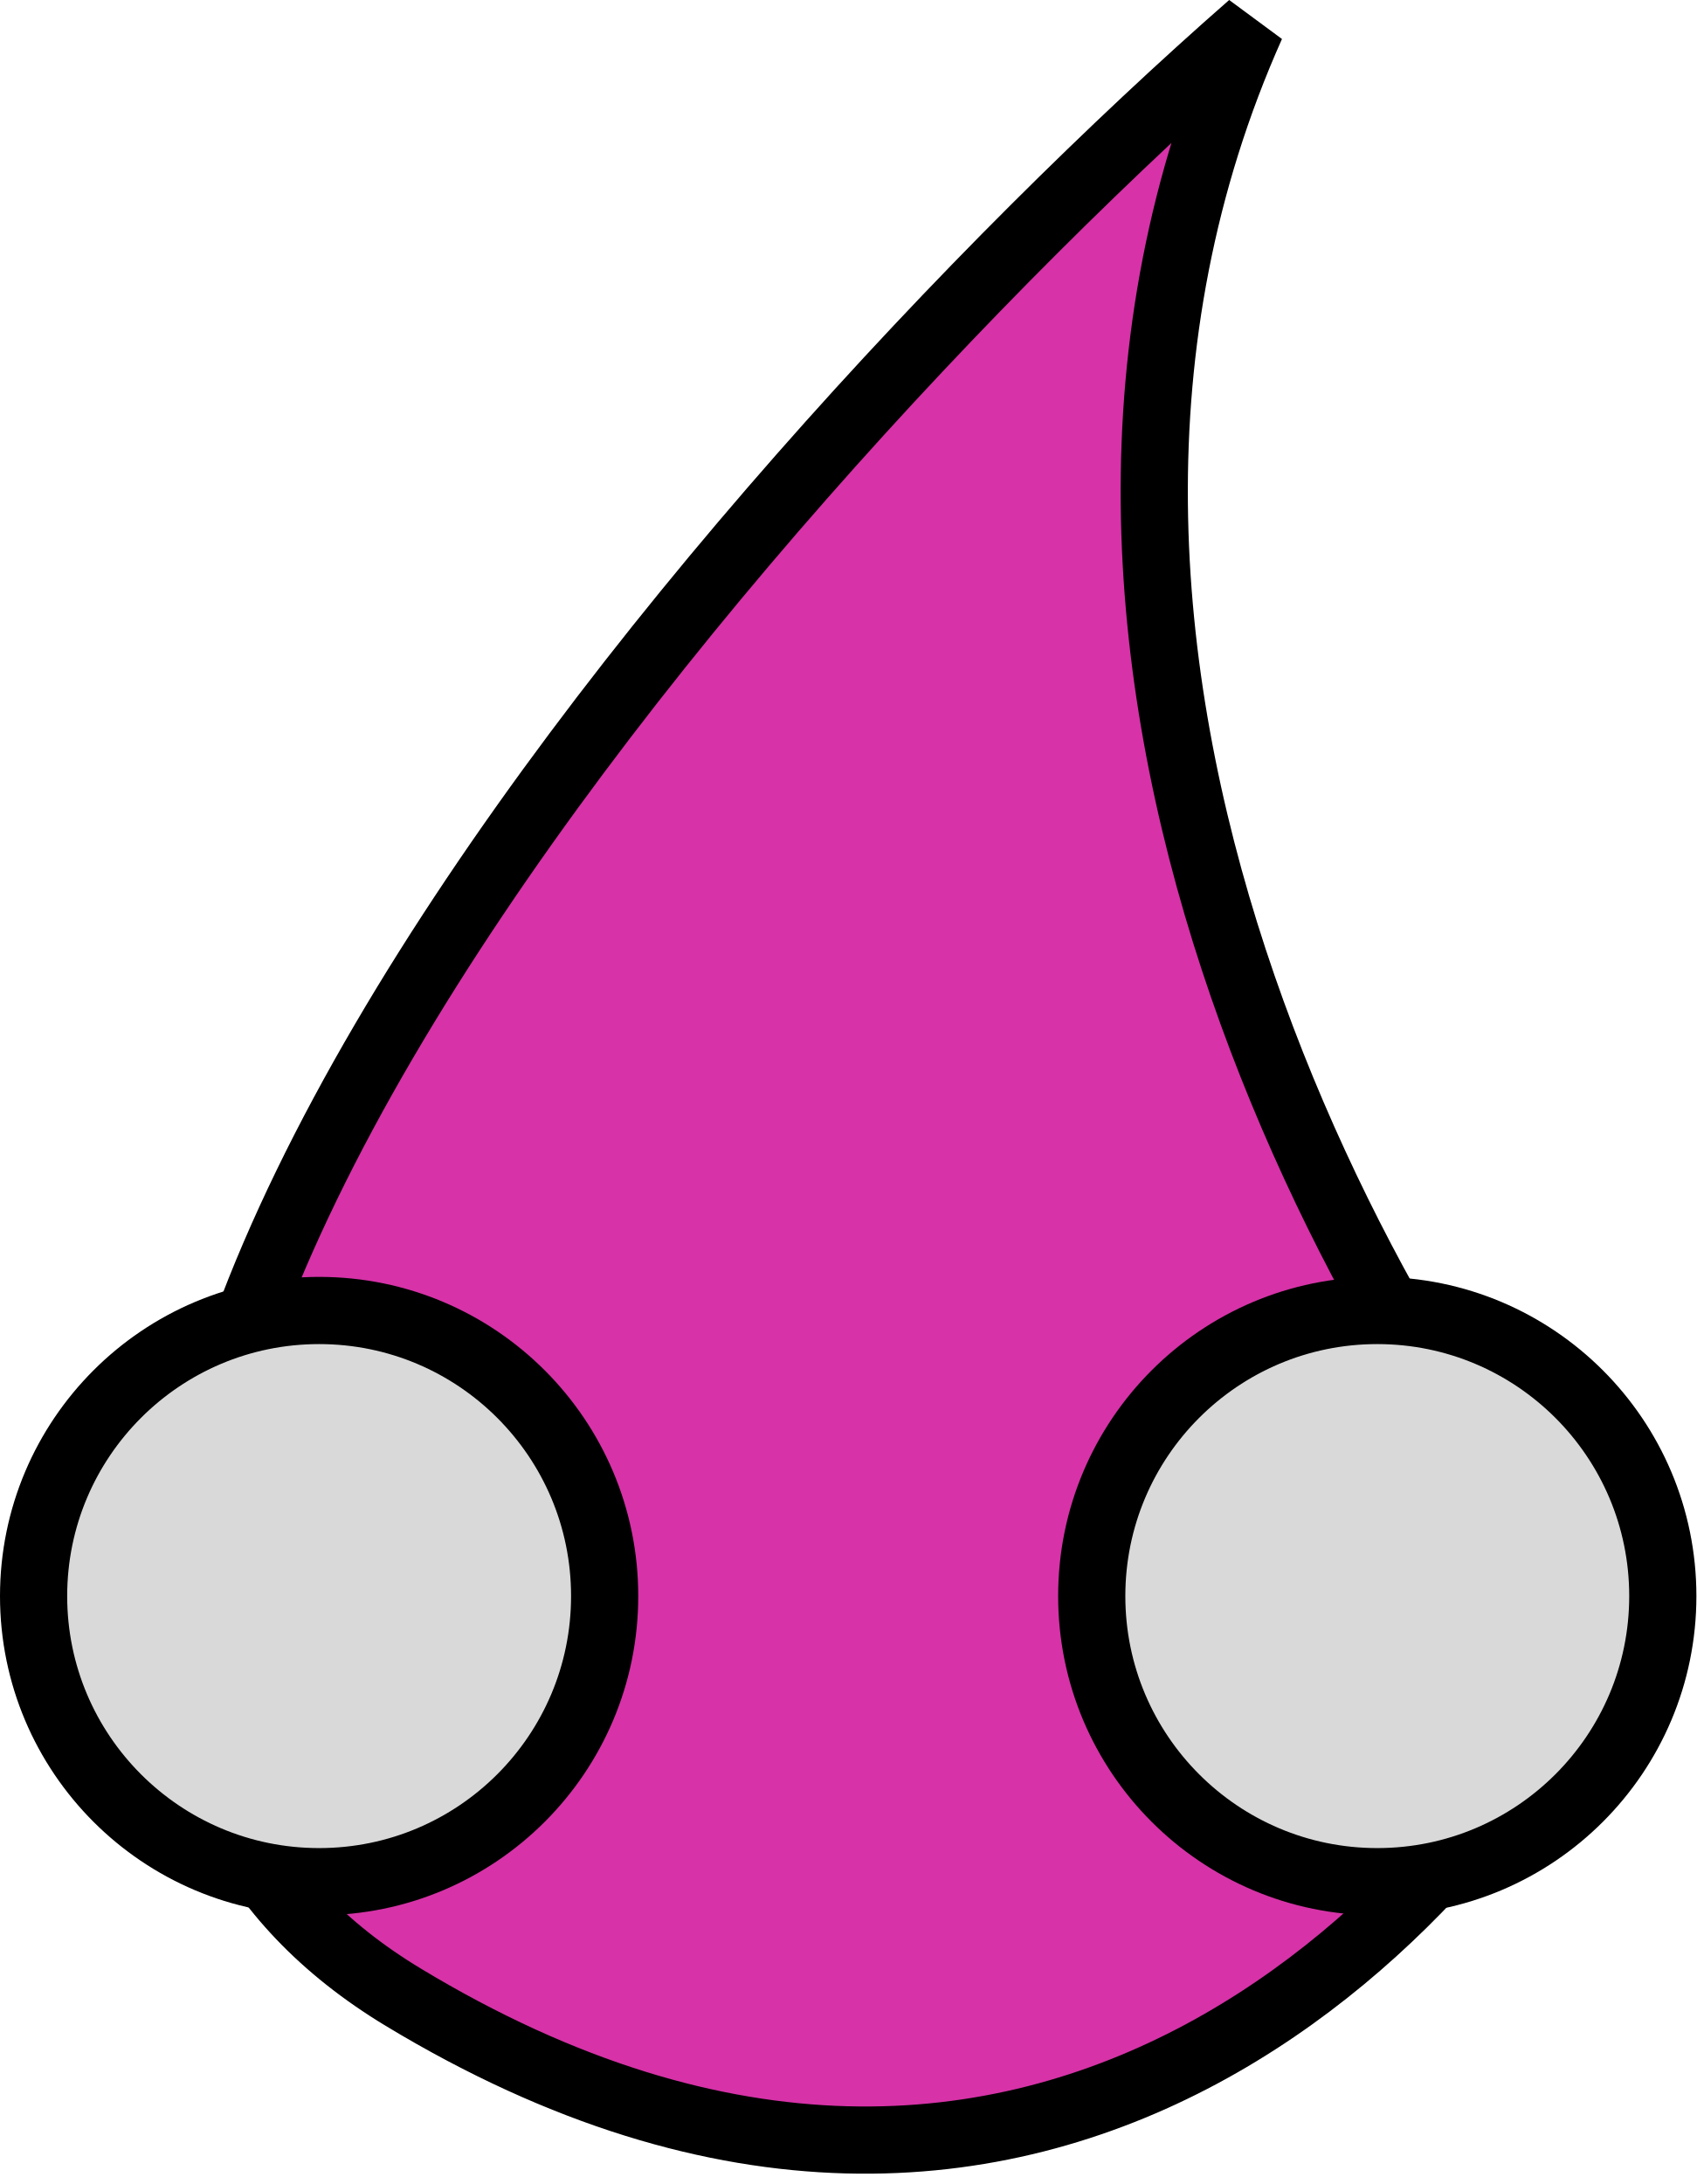
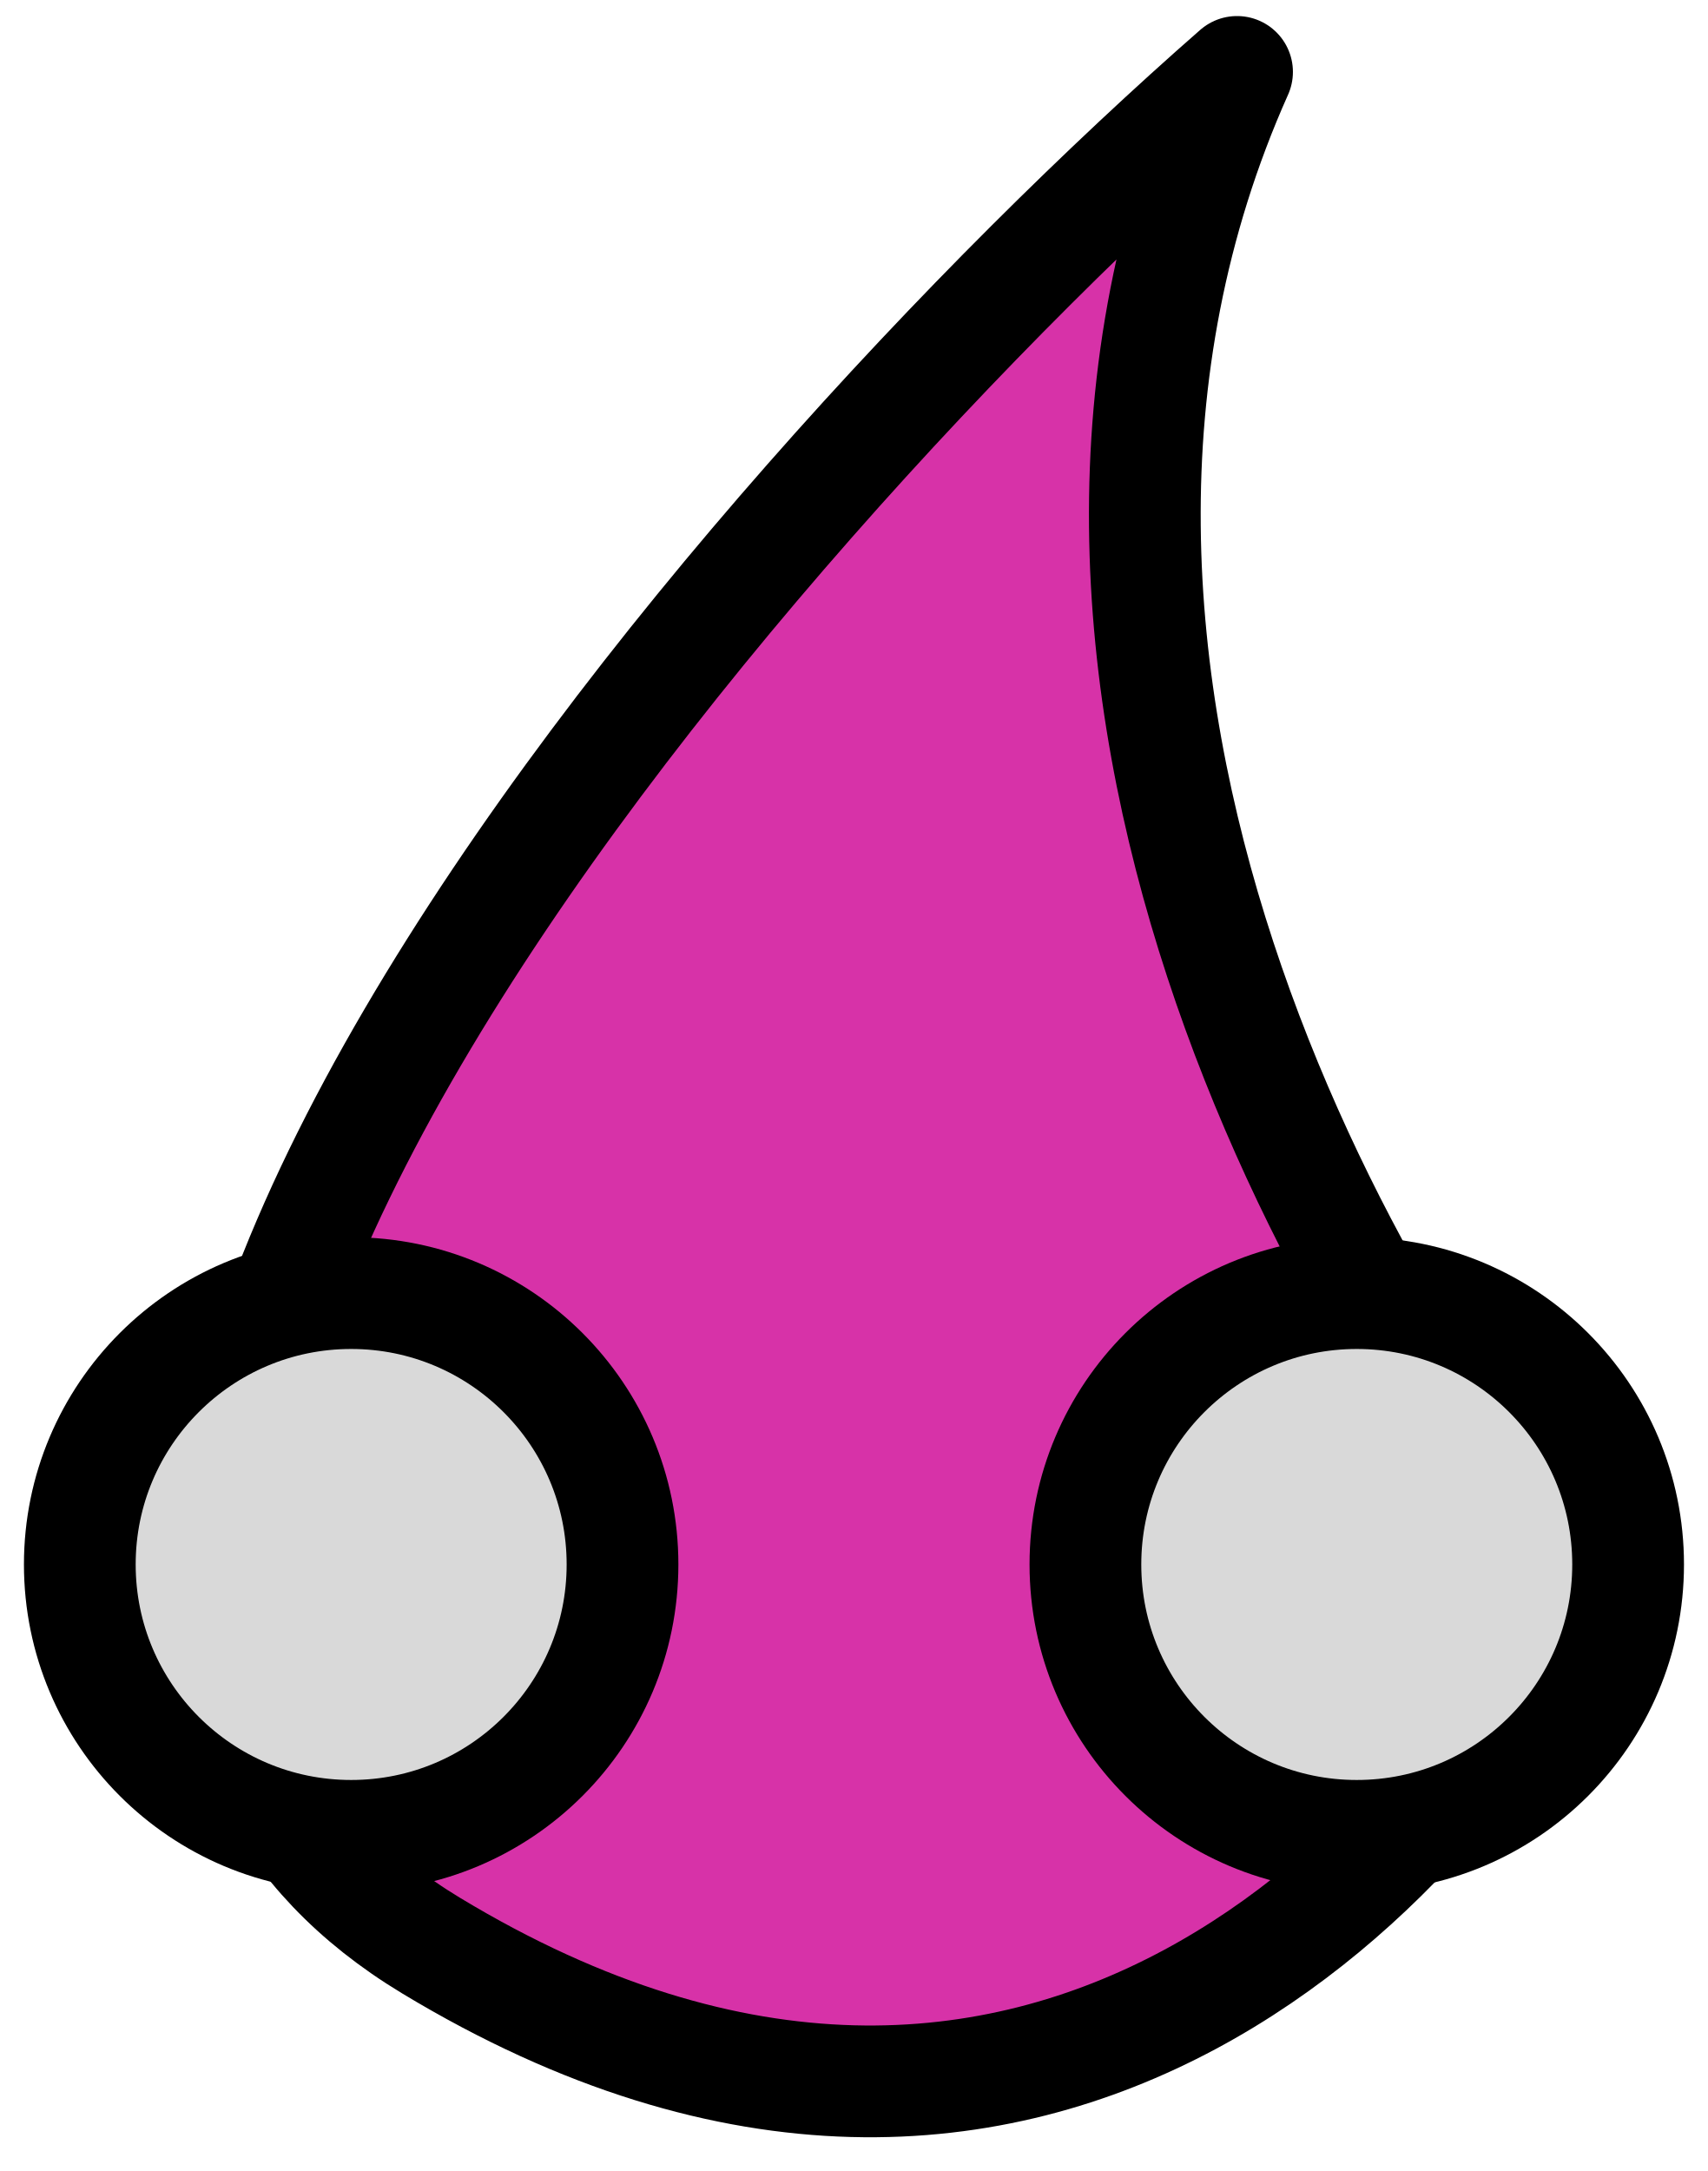
- <svg xmlns="http://www.w3.org/2000/svg" width="101" height="130" viewBox="0 0 101 130" fill="none">
-   <path d="M24 118.876C-14.4 95.676 42.5 29.505 74.5 1.505C57.7 39.105 81.5 80.505 95.5 96.505C88.5 112.172 62.4 142.076 24 118.876Z" fill="#D732A8" stroke="black" stroke-width="4" />
-   <path d="M19 112.005C28.389 112.005 36 104.394 36 95.005C36 85.616 28.389 78.005 19 78.005C9.611 78.005 2 85.616 2 95.005C2 104.394 9.611 112.005 19 112.005Z" fill="#D9D9D9" stroke="black" stroke-width="4" />
-   <path d="M82 112.005C91.389 112.005 99 104.394 99 95.005C99 85.616 91.389 78.005 82 78.005C72.611 78.005 65 85.616 65 95.005C65 104.394 72.611 112.005 82 112.005Z" fill="#D9D9D9" stroke="black" stroke-width="4" />
+ <svg xmlns="http://www.w3.org/2000/svg" width="107" height="136" viewBox="-3 -3 107 136" fill="none">
+   <path d="M24 118.876C-14.4 95.676 42.5 29.505 74.5 1.505C57.7 39.105 81.5 80.505 95.5 96.505C88.5 112.172 62.4 142.076 24 118.876Z" fill="#D732A8" stroke="black" stroke-width="7" stroke-linejoin="round" />
+   <path d="M19 112.005C28.389 112.005 36 104.394 36 95.005C36 85.616 28.389 78.005 19 78.005C9.611 78.005 2 85.616 2 95.005C2 104.394 9.611 112.005 19 112.005Z" fill="#D9D9D9" stroke="black" stroke-width="7" />
+   <path d="M82 112.005C91.389 112.005 99 104.394 99 95.005C99 85.616 91.389 78.005 82 78.005C72.611 78.005 65 85.616 65 95.005C65 104.394 72.611 112.005 82 112.005Z" fill="#D9D9D9" stroke="black" stroke-width="7" />
</svg>
